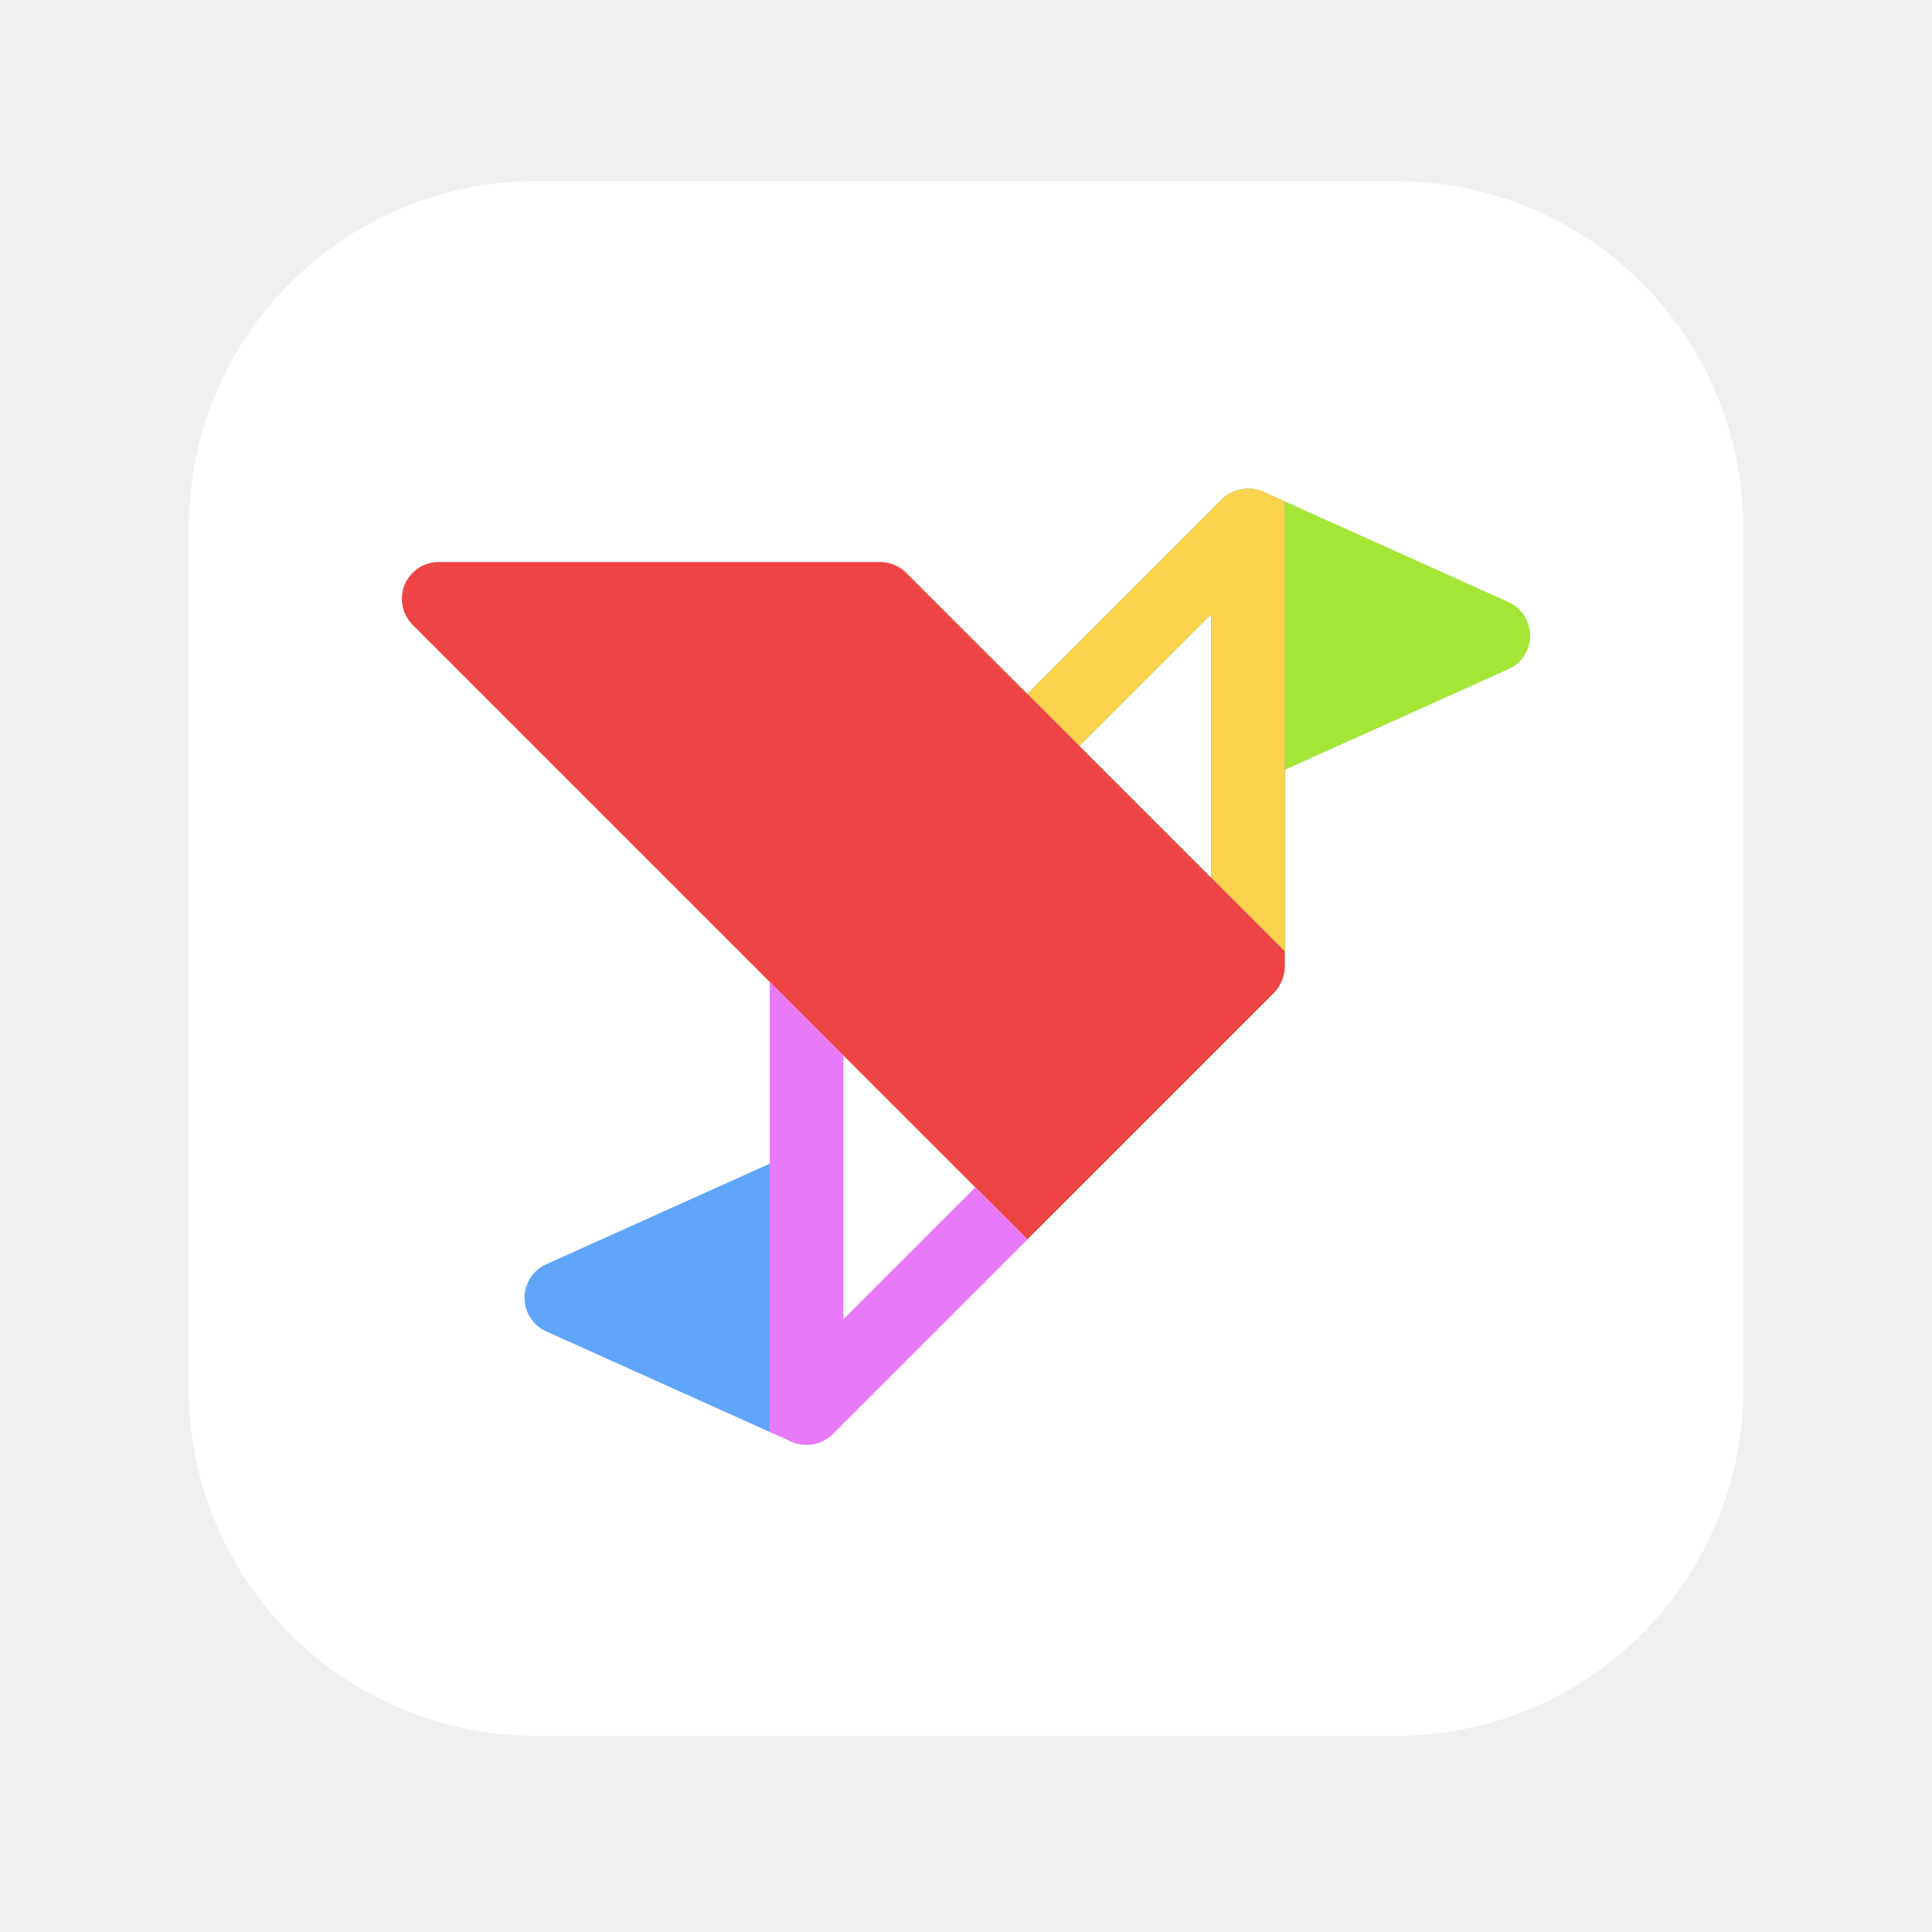
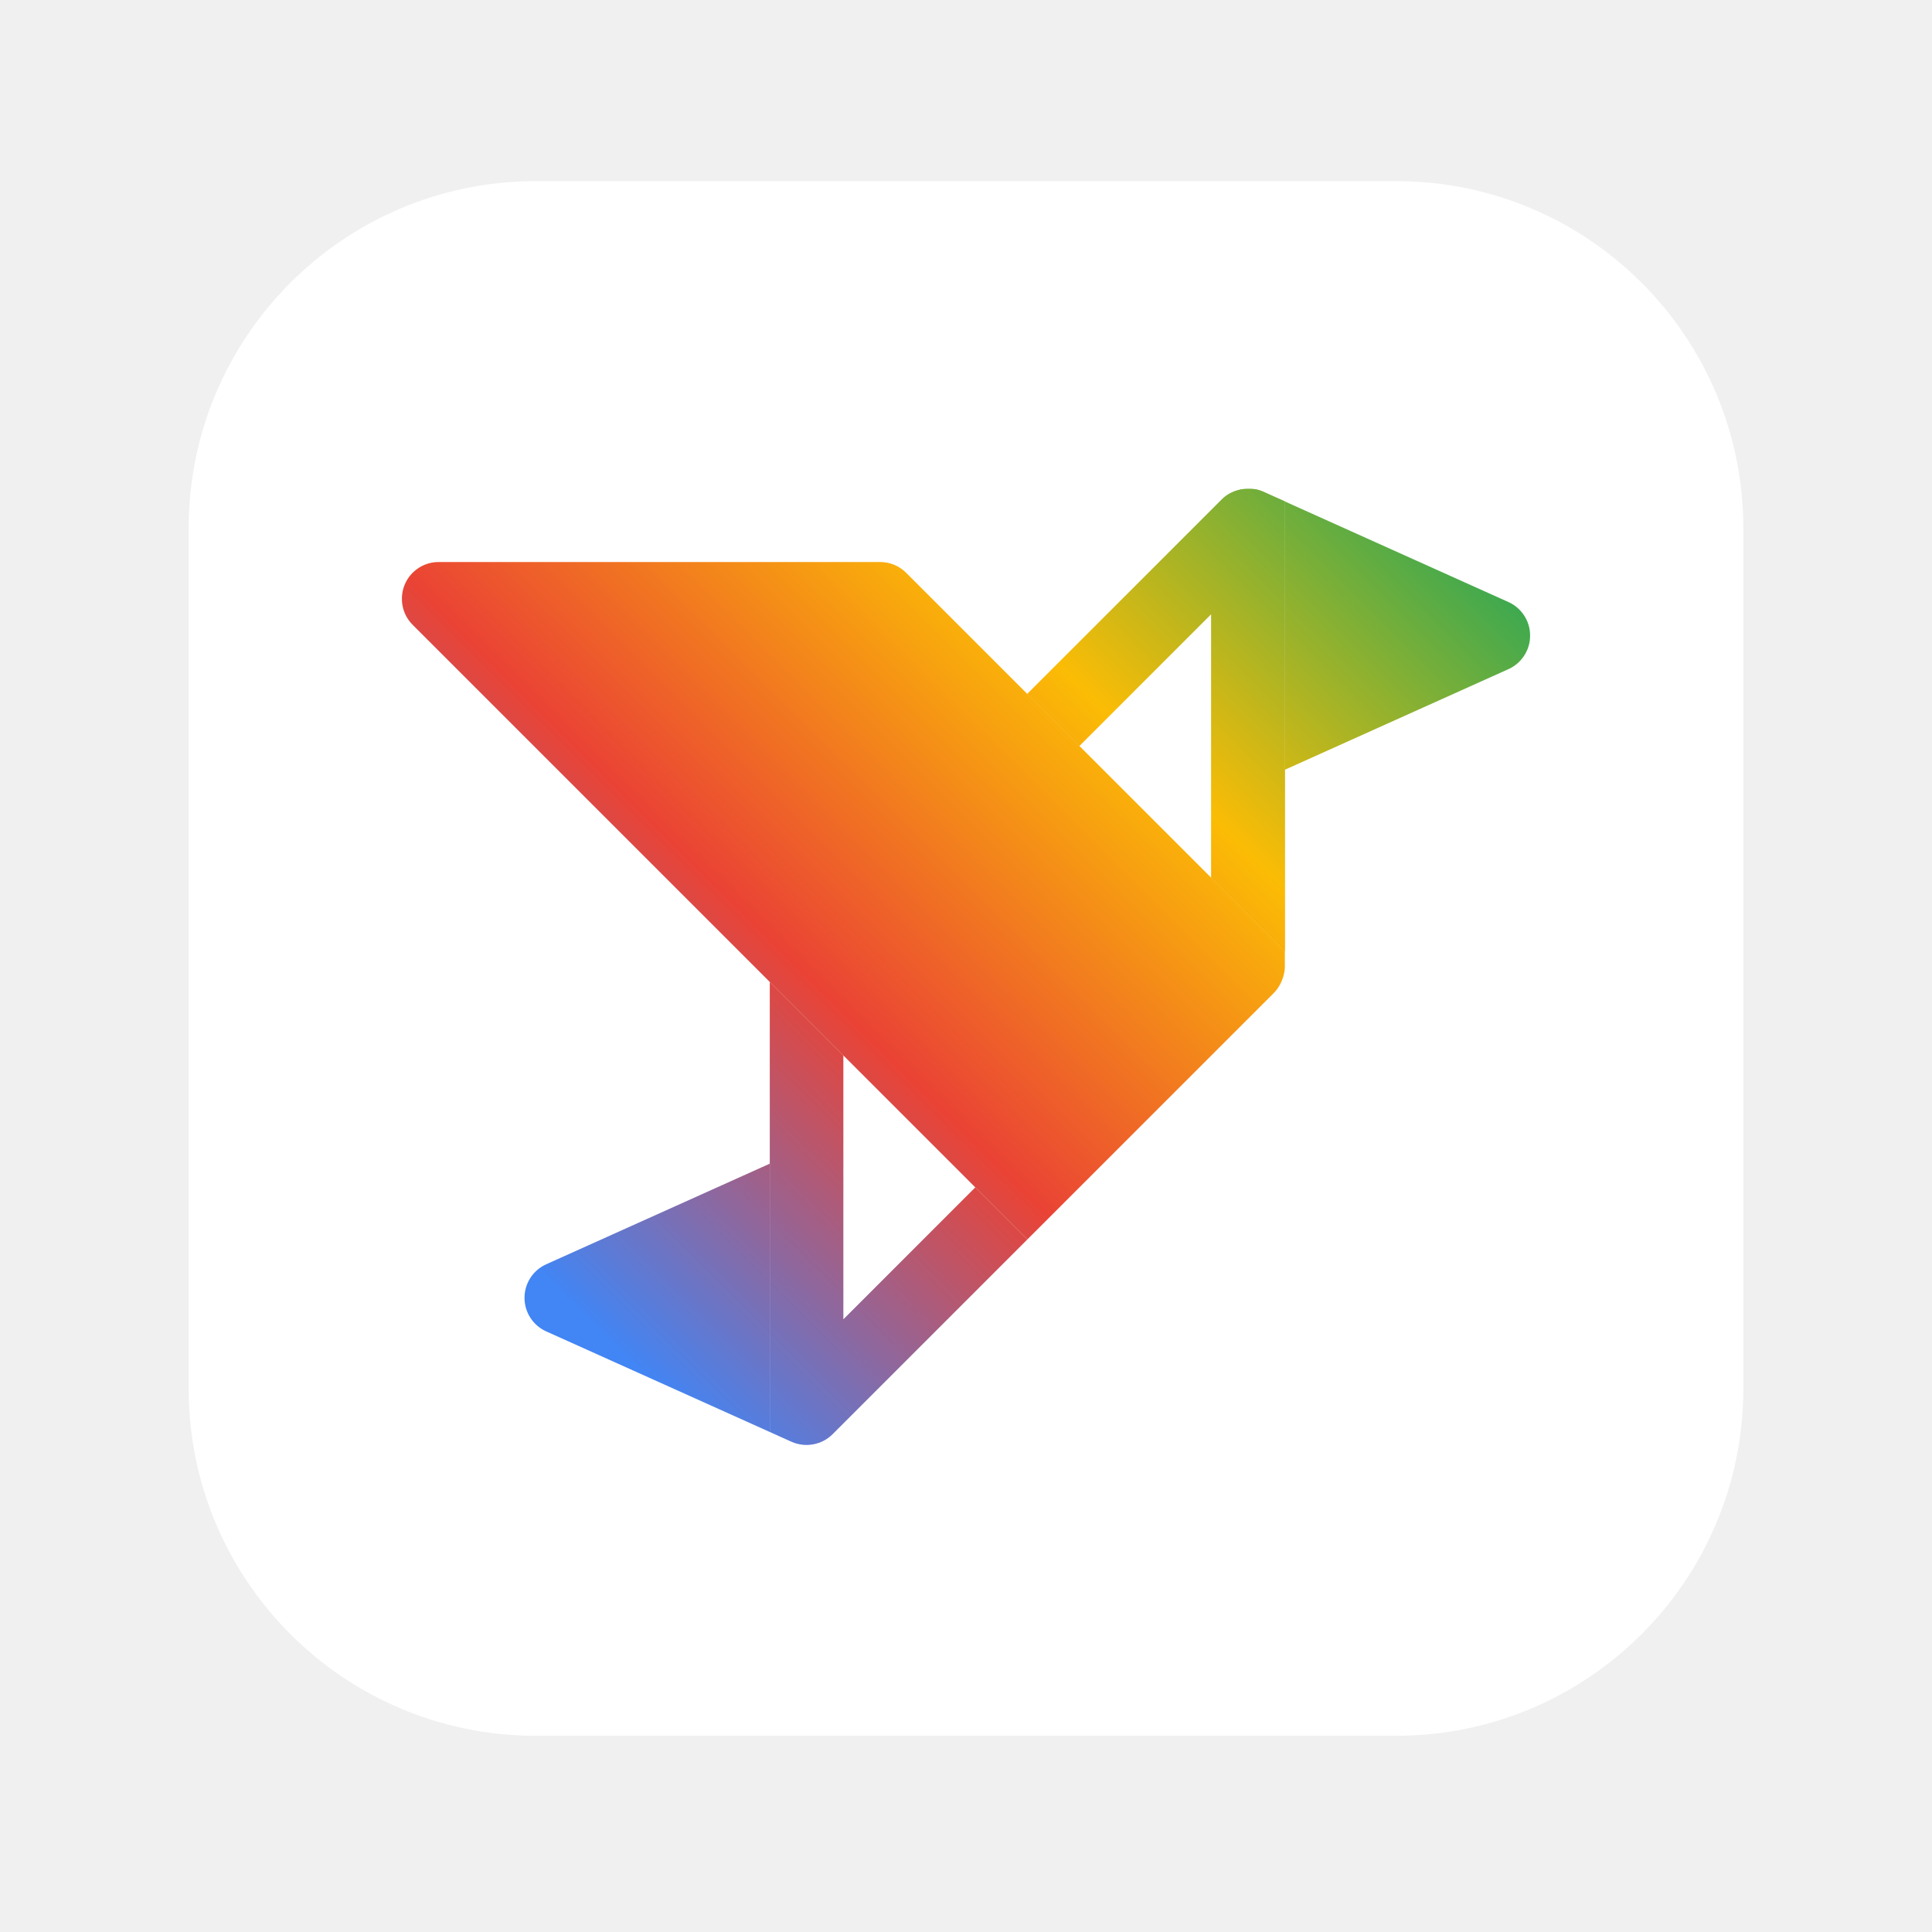
<svg xmlns="http://www.w3.org/2000/svg" width="1024" height="1024" viewBox="0 0 1024 1024" fill="none">
  <rect x="100" y="96" width="824" height="824" rx="184" fill="white" />
-   <path d="M681.001 407.987L740.253 381.323L799.505 354.66C806.5 351.511 811.001 344.554 811.001 336.88C811.001 329.205 806.499 322.248 799.504 319.1L681.001 265.774V336.88V407.987Z" fill="#A3E635" />
-   <path d="M669.504 260.601C662.014 257.218 652.792 259.501 647.713 264.593L544.523 367.782L572.074 395.333L641.999 325.408V395.333V465.258L681.001 504.26V407.987V336.88V265.774L669.504 260.601Z" fill="#34A853" />
-   <path d="M669.504 260.601C662.014 257.218 652.792 259.501 647.713 264.593L544.523 367.782L572.074 395.333L641.999 325.408V395.333V465.258L681.001 504.26V407.987V336.88V265.774L669.504 260.601Z" fill="#FCD34D" />
-   <path d="M544.499 367.806L480.283 303.59C476.628 299.934 471.67 297.881 466.499 297.881H232.5C224.611 297.879 217.501 302.628 214.487 309.915C211.465 317.202 213.134 325.594 218.715 331.167L408 520.452L447 559.452V559.406L516.925 629.331L544.524 656.93L558.287 643.167L675.287 526.167C678.848 522.615 681.001 516.774 681.001 512.381V504.26L641.999 465.258L572.074 395.333L544.523 367.782L544.499 367.806Z" fill="#EF4444" />
-   <path d="M408 520.452V616.771V758.986L419.495 764.159C426.766 767.414 435.548 765.916 441.287 760.167L544.524 656.93L516.925 629.331L447 699.258V559.452L408 520.452Z" fill="#E879F9" />
-   <path d="M408 616.771L289.496 670.099C282.501 673.248 278 680.204 278 687.879C278 695.554 282.5 702.51 289.496 705.659L408 758.986V616.771Z" fill="#60A5FA" />
+   <g clip-path="url(#clip0_1_2)">
+     <mask id="mask0_1_2" style="mask-type:alpha" maskUnits="userSpaceOnUse" x="213" y="259" width="599" height="507">
+       <path d="M681.001 407.987L740.253 381.323L799.505 354.66C806.5 351.511 811.001 344.554 811.001 336.88C811.001 329.205 806.499 322.248 799.504 319.1L681.001 265.774V336.88V407.987Z" fill="#A3E635" />
+       <path d="M669.504 260.601C662.014 257.218 652.792 259.501 647.713 264.593L544.523 367.782L572.074 395.333L641.999 325.408V395.333V465.258L681.001 504.26V407.987V336.88V265.774L669.504 260.601Z" fill="#34A853" />
+       <path d="M669.504 260.601C662.014 257.218 652.792 259.501 647.713 264.593L544.523 367.782L572.074 395.333L641.999 325.408V395.333V465.258L681.001 504.26V407.987V336.88V265.774L669.504 260.601Z" fill="#FCD34D" />
+       <path d="M544.499 367.806L480.283 303.59C476.628 299.934 471.67 297.881 466.499 297.881H232.5C224.611 297.879 217.501 302.628 214.487 309.915C211.465 317.202 213.134 325.594 218.715 331.167L408 520.452L447 559.452V559.406L516.925 629.331L544.524 656.93L558.287 643.167L675.287 526.167C678.848 522.615 681.001 516.774 681.001 512.381V504.26L641.999 465.258L572.074 395.333L544.523 367.782L544.499 367.806Z" fill="#EF4444" />
+       <path d="M408 520.452V616.771V758.986L419.495 764.159C426.766 767.414 435.548 765.916 441.287 760.167L544.524 656.93L516.925 629.331L447 699.258V559.452L408 520.452Z" fill="#E879F9" />
+       <path d="M408 616.771L289.496 670.099C282.501 673.248 278 680.204 278 687.879C278 695.554 282.5 702.51 289.496 705.659L408 758.986V616.771Z" fill="#60A5FA" />
+     </mask>
+     <g mask="url(#mask0_1_2)">
+       <rect x="213" y="259" width="598" height="507" fill="url(#paint0_linear_1_2)" />
+     </g>
+   </g>
+   <defs>
+     <linearGradient id="paint0_linear_1_2" x1="213" y1="766" x2="764.004" y2="212.238" gradientUnits="userSpaceOnUse">
+       <stop offset="0.15" stop-color="#4285F4" />
+       <stop offset="0.42" stop-color="#EA4335" />
+       <stop offset="0.69" stop-color="#FBBC05" />
+       <stop offset="0.95" stop-color="#34A853" />
+     </linearGradient>
+     <clipPath id="clip0_1_2">
+       <rect width="598" height="598" fill="white" transform="translate(213 213)" />
+     </clipPath>
+   </defs>
</svg>
